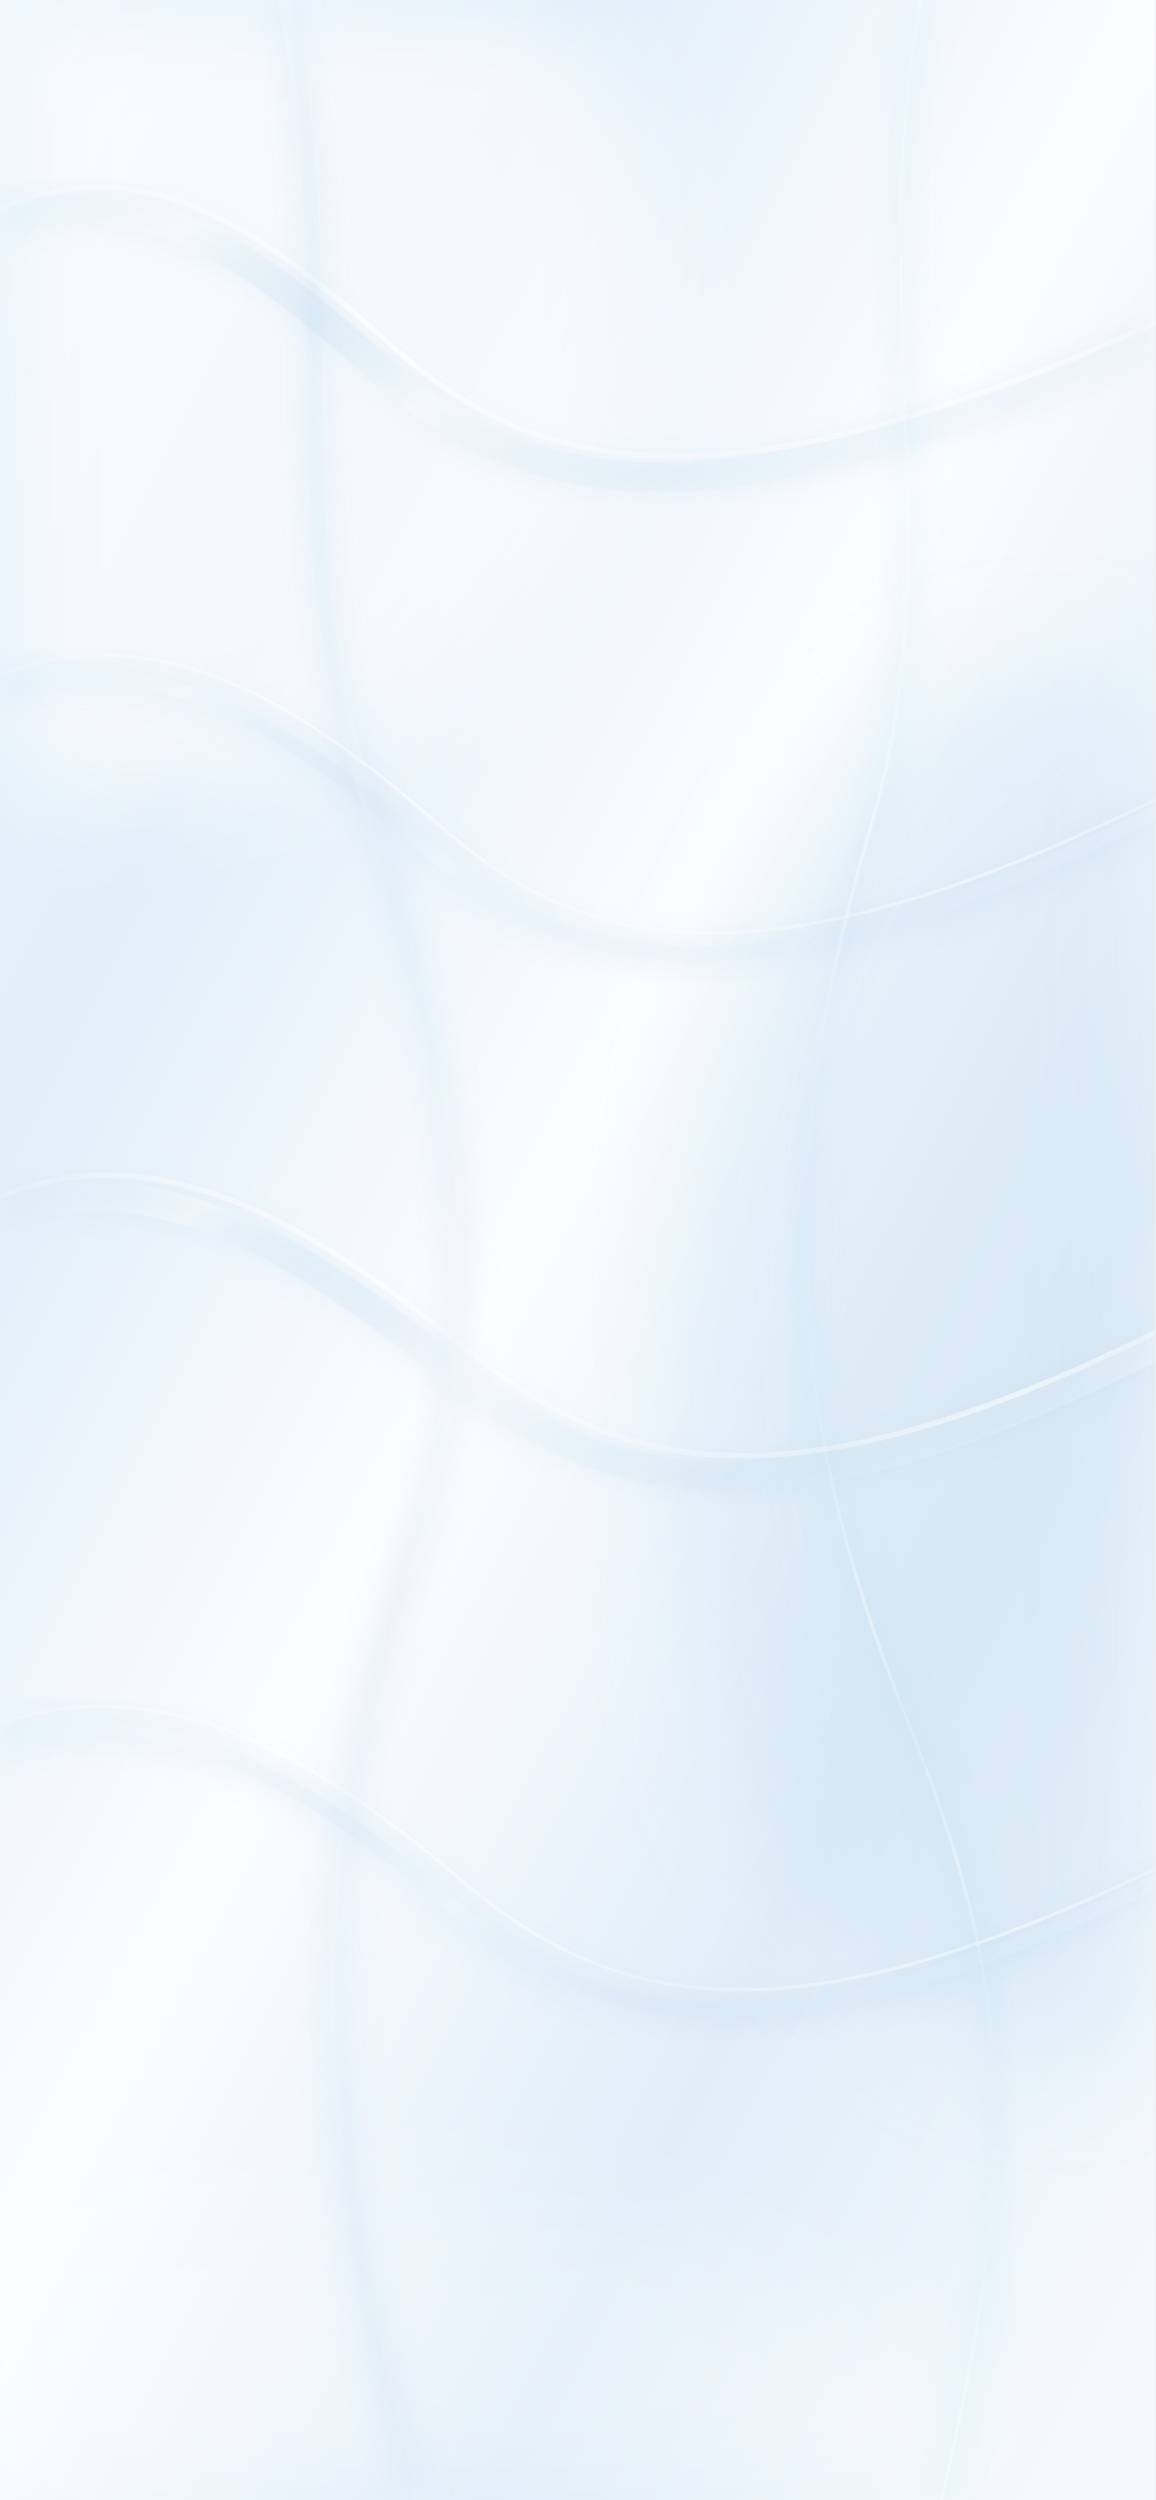
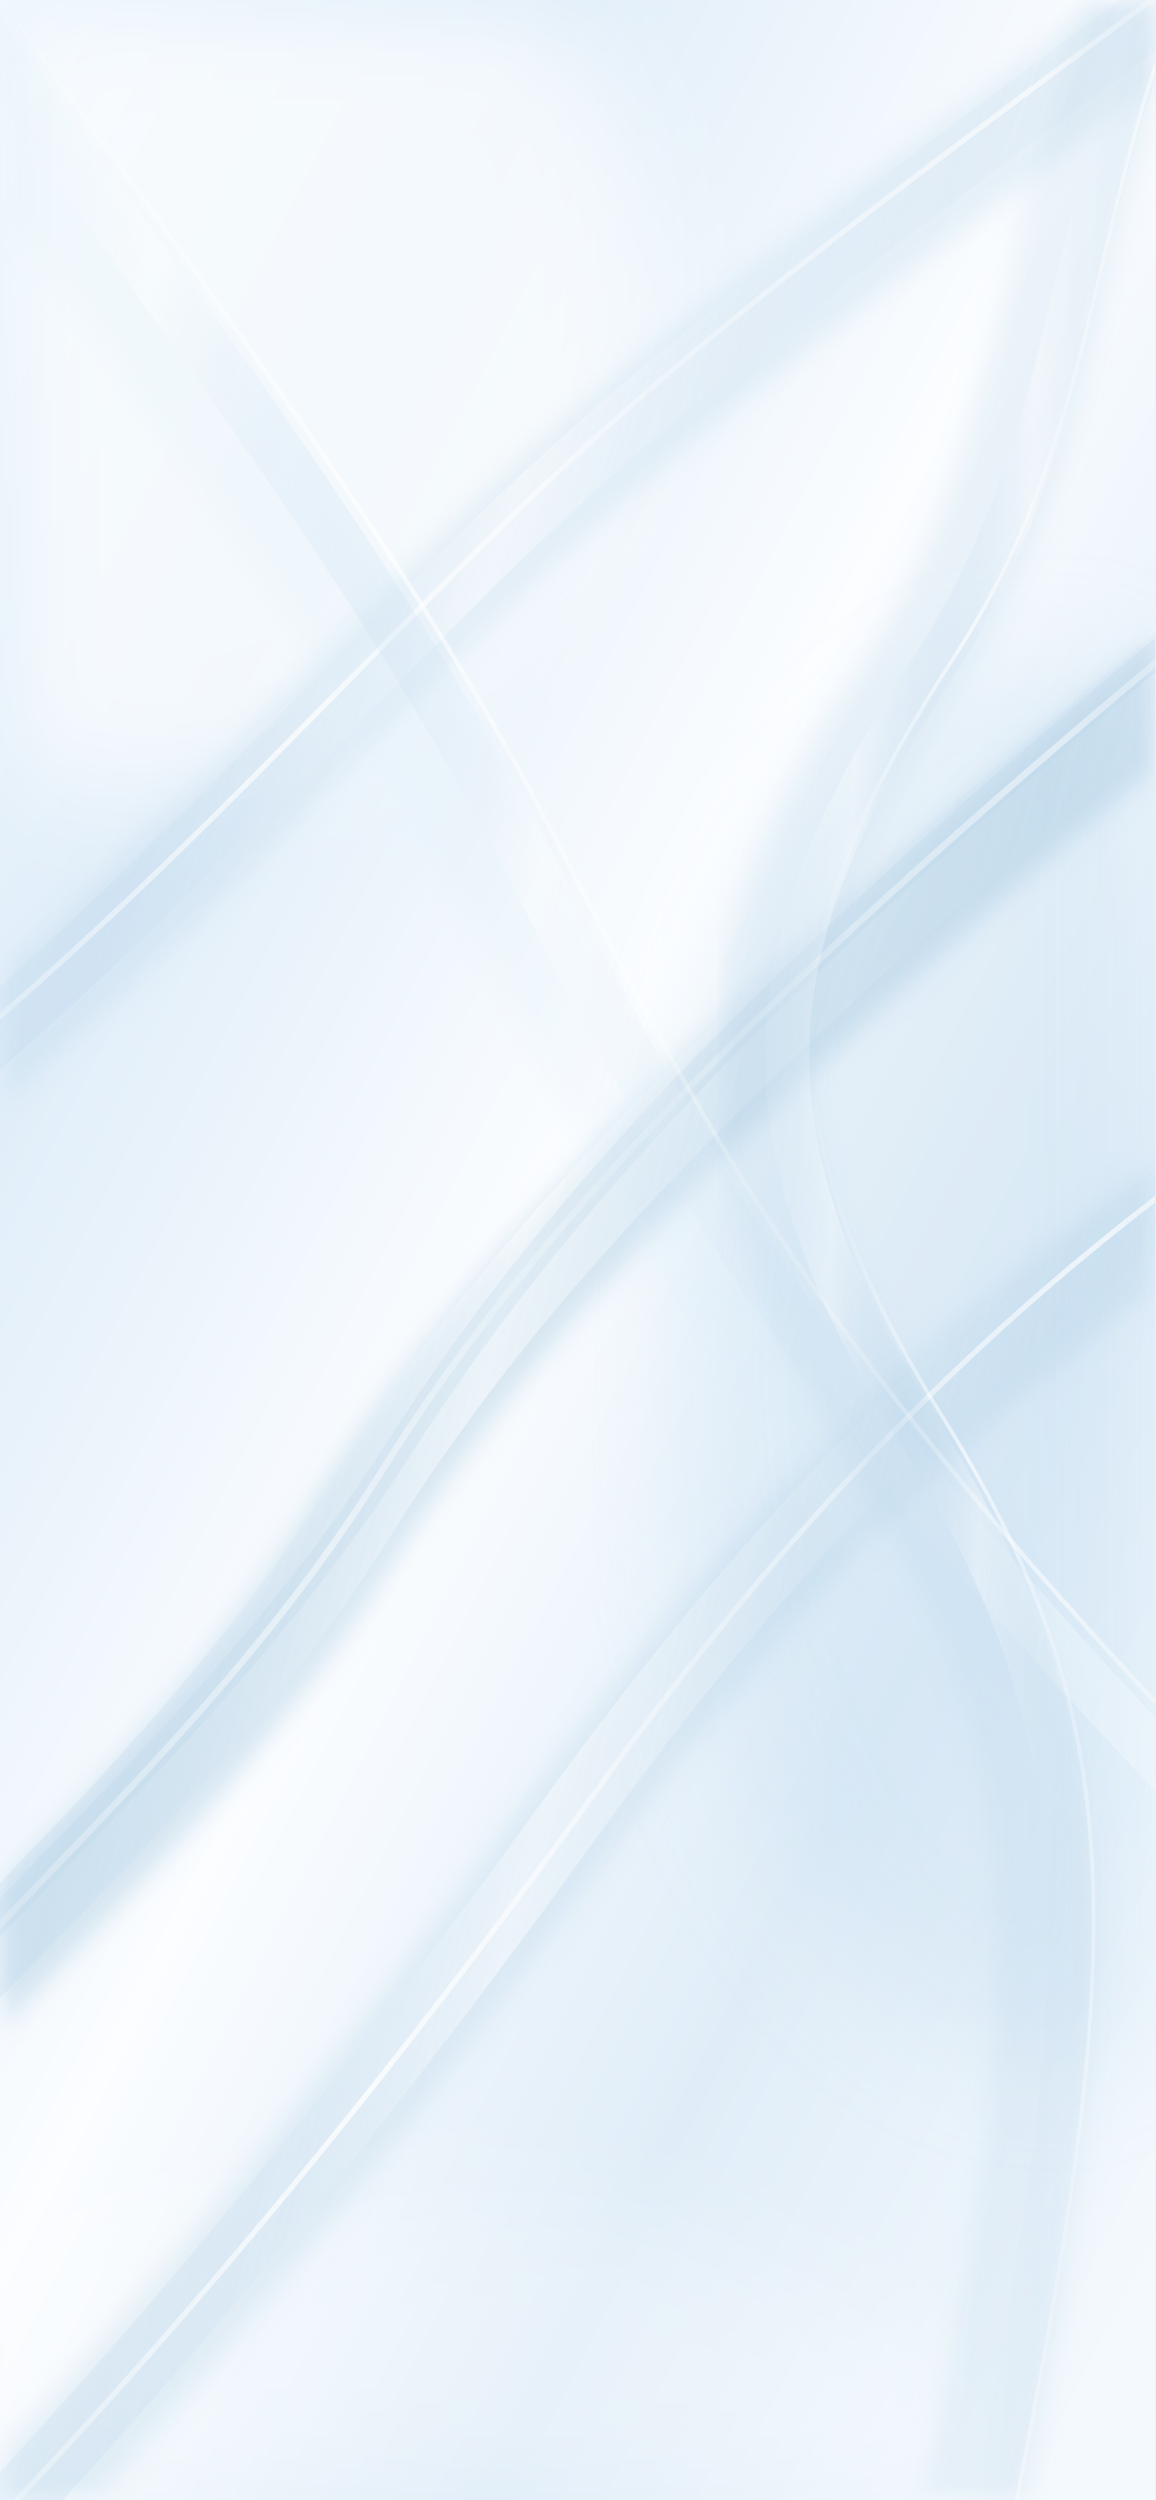
<svg xmlns="http://www.w3.org/2000/svg" viewBox="0 0 390 844" preserveAspectRatio="xMidYMid slice">
  <defs>
    <linearGradient id="base" x1="0" y1="0" x2=".9" y2="1">
      <stop offset="0" stop-color="#edf6fd" />
      <stop offset=".25" stop-color="#e1eef9" />
      <stop offset=".5" stop-color="#fbfdff" />
      <stop offset=".76" stop-color="#e0edf8" />
      <stop offset="1" stop-color="#f4f9fd" />
    </linearGradient>
    <linearGradient id="fold" x1="0" y1="0" x2="1" y2=".3">
      <stop offset="0" stop-color="#d5e7f5" stop-opacity=".08" />
      <stop offset=".23" stop-color="#fff" stop-opacity=".72" />
      <stop offset=".4" stop-color="#b2d1e9" stop-opacity=".28" />
      <stop offset=".56" stop-color="#fff" stop-opacity=".68" />
      <stop offset=".78" stop-color="#c5dced" stop-opacity=".18" />
      <stop offset="1" stop-color="#fff" stop-opacity=".46" />
    </linearGradient>
    <linearGradient id="shine" x1="0" y1="0" x2="1" y2="0">
      <stop offset="0" stop-color="#fff" stop-opacity="0" />
      <stop offset=".35" stop-color="#fff" stop-opacity=".85" />
      <stop offset=".55" stop-color="#fff" stop-opacity=".32" />
      <stop offset=".8" stop-color="#fff" stop-opacity=".72" />
      <stop offset="1" stop-color="#fff" stop-opacity="0" />
    </linearGradient>
    <filter id="haze">
      <feGaussianBlur stdDeviation="18" />
    </filter>
    <filter id="soft">
      <feGaussianBlur stdDeviation="4" />
    </filter>
  </defs>
  <rect width="390" height="844" fill="url(#base)" />
  <ellipse cx="48" cy="98" rx="170" ry="170" fill="#fff" opacity=".62" filter="url(#haze)" />
  <ellipse cx="356" cy="460" rx="130" ry="235" fill="#bad8ed" opacity=".25" filter="url(#haze)" />
  <ellipse cx="124" cy="870" rx="230" ry="130" fill="#fff" opacity=".24" filter="url(#haze)" />
  <g id="satin-crease-detail" fill="none" stroke-linecap="round" stroke-linejoin="round">
-     <path d="M-44 104 C26 40 76 78 130 126 S260 181 432 93" stroke="#9abfdd" stroke-opacity=".12" stroke-width="12" filter="url(#soft)" />
-     <path d="M-44 104 C26 40 76 78 130 126 S260 181 432 93" stroke="url(#fold)" stroke-width="10" opacity=".54" />
-     <path d="M-39 97 C32 33 81 71 135 119 S264 174 438 86" stroke="url(#shine)" stroke-width="1.8" opacity=".78" />
-     <path d="M-52 265 C24 196 87 236 145 287 S276 339 432 252" stroke="#9fc4df" stroke-opacity=".10" stroke-width="12" filter="url(#soft)" />
-     <path d="M-52 265 C24 196 87 236 145 287 S276 339 432 252" stroke="url(#fold)" stroke-width="5" opacity=".32" />
-     <path d="M-47 258 C29 189 92 229 150 280 S280 332 438 245" stroke="url(#shine)" stroke-width="1.05" opacity=".70" />
-     <path d="M-48 440 C24 371 91 413 153 463 S282 517 435 430" stroke="#9bbfdd" stroke-opacity=".12" stroke-width="12" filter="url(#soft)" />
-     <path d="M-48 440 C24 371 91 413 153 463 S282 517 435 430" stroke="url(#fold)" stroke-width="10" opacity=".48" />
-     <path d="M-43 433 C29 364 96 406 158 456 S286 510 441 423" stroke="url(#shine)" stroke-width="1.8" opacity=".74" />
-     <path d="M-56 620 C20 552 89 589 151 642 S284 696 438 610" stroke="#9dc3df" stroke-opacity=".10" stroke-width="12" filter="url(#soft)" />
-     <path d="M-56 620 C20 552 89 589 151 642 S284 696 438 610" stroke="url(#fold)" stroke-width="5" opacity=".30" />
-     <path d="M-51 613 C25 545 94 582 156 635 S288 689 444 603" stroke="url(#shine)" stroke-width="1.1" opacity=".68" />
-     <path d="M78 -60 C126 64 91 152 119 252 S171 426 138 527 S100 735 160 905" stroke="#a7cce5" stroke-opacity=".11" stroke-width="12" filter="url(#soft)" />
-     <path d="M78 -60 C126 64 91 152 119 252 S171 426 138 527 S100 735 160 905" stroke="url(#fold)" stroke-width="5" opacity=".23" />
-     <path d="M324 -50 C281 76 326 171 294 279 S263 474 306 580 S344 746 304 900" stroke="#b2d3e9" stroke-opacity=".10" stroke-width="12" filter="url(#soft)" />
-     <path d="M324 -50 C281 76 326 171 294 279 S263 474 306 580 S344 746 304 900" stroke="url(#shine)" stroke-width="1.05" opacity=".48" />
+     <path d="M-92 760 C-20 674 61 610 116 522 S253 347 455 184" stroke="#91bcd9" stroke-opacity=".33" stroke-width="34" filter="url(#soft)" />
+     <path d="M-87 750 C-16 664 65 600 120 512 S257 337 460 174" stroke="url(#fold)" stroke-width="27" opacity=".76" />
+     <path d="M-78 736 C-8 650 73 586 128 498 S265 323 468 160" stroke="url(#shine)" stroke-width="2.2" opacity=".95" />
+     <path d="M-73 726 C-1 642 78 578 134 490 S270 315 475 152" stroke="#b9d4e8" stroke-opacity=".26" stroke-width="9" />
+     <path d="M-92 425 C12 350 79 273 155 198 S302 75 460 -45" stroke="#b4d2e7" stroke-opacity=".26" stroke-width="34" filter="url(#soft)" />
+     <path d="M-86 416 C18 341 85 264 161 189 S308 66 468 -54" stroke="url(#fold)" stroke-width="21" opacity=".63" />
+     <path d="M-78 405 C26 330 93 253 169 178 S316 55 476 -65" stroke="url(#shine)" stroke-width="1.8" opacity=".88" />
+     <path d="M-88 944 C18 842 102 741 185 626 S345 437 470 360" stroke="#a2c6e0" stroke-opacity=".22" stroke-width="34" filter="url(#soft)" />
+     <path d="M-82 934 C24 832 108 731 191 616 S351 427 476 350" stroke="url(#fold)" stroke-width="22" opacity=".69" />
+     <path d="M-70 921 C35 819 118 720 201 605 S361 416 486 339" stroke="url(#shine)" stroke-width="1.8" opacity=".92" />
+     <path d="M-48 -30 C34 92 114 188 172 302 S271 489 430 650" stroke="#d9e8f4" stroke-opacity=".16" stroke-width="38" filter="url(#soft)" />
+     <path d="M-40 -38 C42 84 122 180 180 294 S279 481 438 642" stroke="url(#fold)" stroke-width="17" opacity=".52" />
+     <path d="M-31 -46 C51 76 131 172 189 286 S288 473 447 634" stroke="url(#shine)" stroke-width="1.45" opacity=".76" />
+     <path d="M410 -45 C348 52 365 142 306 232 S238 385 302 488 S366 663 324 870" stroke="#b8d4e8" stroke-opacity=".22" stroke-width="34" filter="url(#soft)" />
+     <path d="M418 -50 C356 47 373 137 314 227 S246 380 310 483 S374 658 332 865" stroke="url(#fold)" stroke-width="15" opacity=".48" />
+     <path d="M426 -55 C364 42 381 132 322 222 S254 375 318 478 S382 653 340 860" stroke="url(#shine)" stroke-width="1.25" opacity=".74" />
  </g>
</svg>
